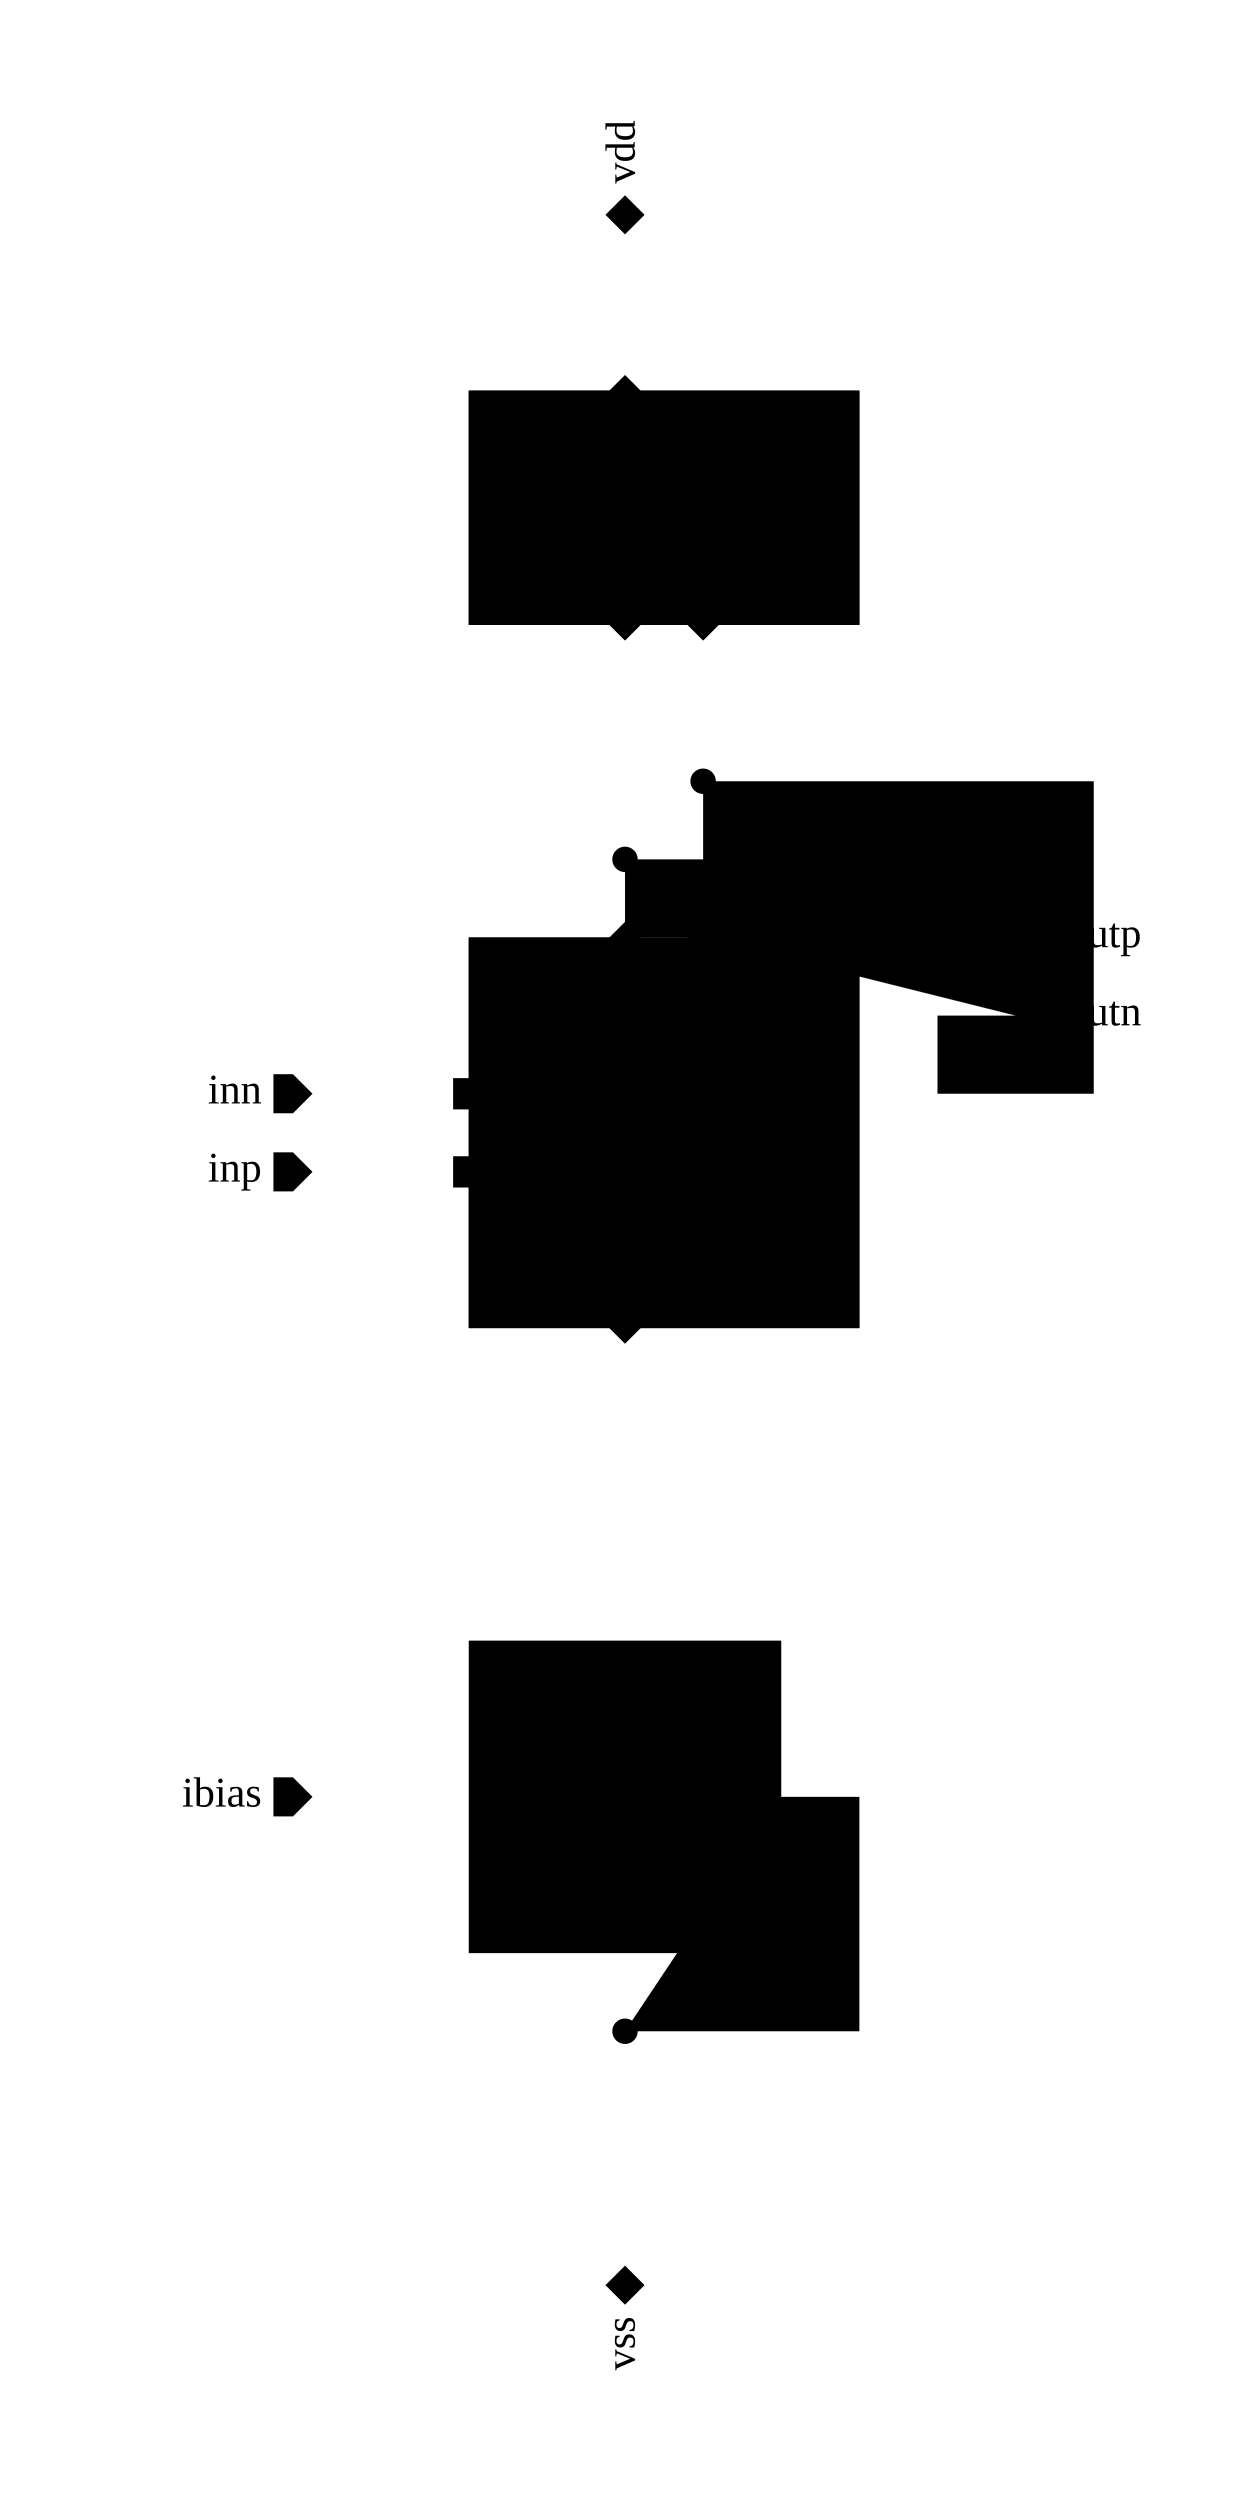
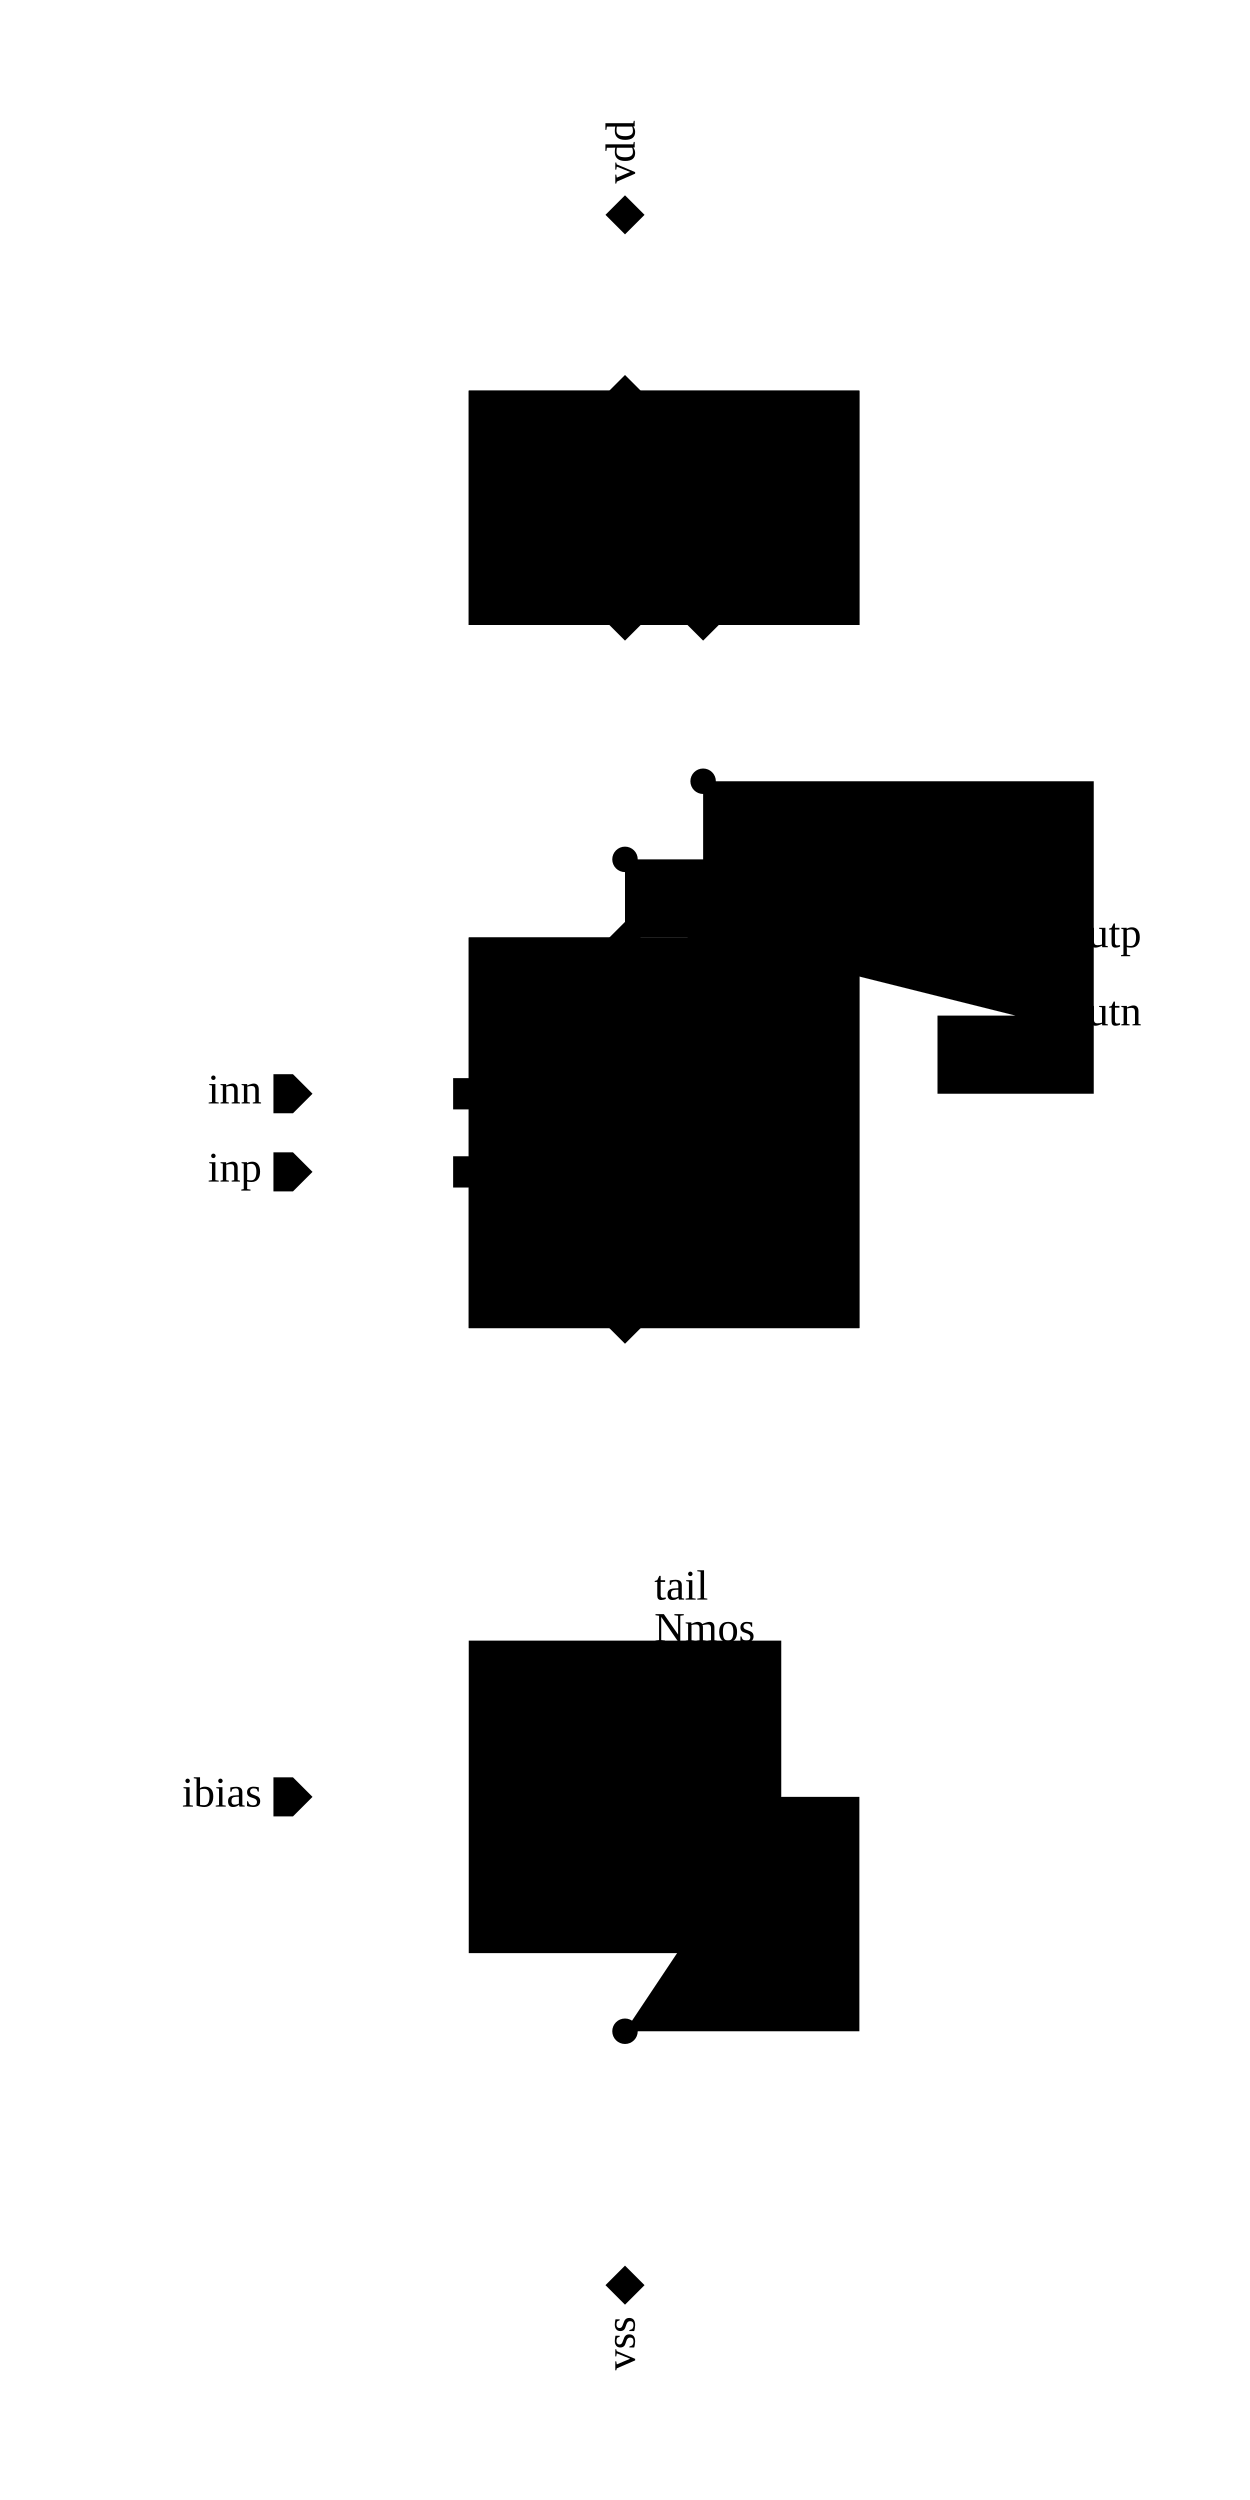
<svg xmlns="http://www.w3.org/2000/svg" width="400.0px" height="800.0px" viewBox="-6.0 -3.0 16.0 32.0">
  <g transform="matrix(1 0 0 -1 0 26.0)">
    <path d="M2.0 0.0 L2.0 1.0 L2.0 3.0 L2.0 4.0" class="schemWire" />
    <path d="M2.0 3.0 L5.0 3.0 L5.0 6.0 L4.0 6.0" class="schemWire" />
    <path d="M7.0 16.0 L6.0 16.0 L6.0 15.0 L8.0 15.0 L8.0 19.0 L3.0 19.0 L3.0 17.0" class="schemWire" />
    <path d="M3.0 19.0 L3.0 21.0" class="schemWire" />
    <path d="M7.0 17.0 L6.0 17.0 L6.0 18.0 L2.0 18.0 L2.0 17.0" class="schemWire" />
    <path d="M2.0 18.0 L2.0 21.0" class="schemWire" />
    <path d="M2.0 26.0 L2.0 24.0" class="schemWire" />
    <path d="M-2.0 14.0 L0.0 14.0" class="schemWire" />
    <path d="M-2.0 15.0 L0.0 15.0" class="schemWire" />
    <path d="M-2.0 6.0 L0.0 6.0" class="schemWire" />
    <path d="M2.0 12.0 L2.0 8.0" class="schemWire" />
    <circle cx="2.0" cy="18.0" r="0.163" class="connPoint" />
    <circle cx="3.0" cy="19.0" r="0.163" class="connPoint" />
    <circle cx="2.0" cy="3.0" r="0.163" class="connPoint" />
    <g>
      <rect x="0.0" y="21.0" width="5.0" height="3.0" class="symbolOutline" />
      <text transform="matrix(0.045 0 0 -0.045 0.125 23.875)" dominant-baseline="hanging" text-anchor="start" class="instanceName">load</text>
      <text transform="matrix(0.045 0 0 -0.045 4.875 23.875)" dominant-baseline="hanging" text-anchor="end" class="cellName">LoadPair</text>
      <path d="M0.0 0.0 L5.0 0.0 L5.0 3.0 L0.0 3.0 Z" transform="matrix(1 0 0 1 0.0 21.0)" class="symbolPoly" />
      <path d="M0 0 L0.2 -0.2 L0.2 -0.2 L0 -0.4 L-0.2 -0.2 L-0.2 -0.2 Z" transform="matrix(-1 0 0 -1 2.0 23.8)" class="pinArrow" />
      <text transform="matrix(0 0.045 0.045 0 1.875 23.875)" dominant-baseline="ideographic" text-anchor="end" class="pinLabel">vdd</text>
      <path d="M0 0 L0.2 0 L0.2 -0.2 L0 -0.4 L-0.2 -0.2 L-0.2 0 Z" transform="matrix(1 0 0 1 2.0 21.2)" class="pinArrow" />
      <text transform="matrix(0 0.045 0.045 0 1.875 21.125)" dominant-baseline="ideographic" text-anchor="start" class="pinLabel">outp</text>
      <path d="M0 0 L0.2 0 L0.2 -0.2 L0 -0.4 L-0.2 -0.2 L-0.2 0 Z" transform="matrix(1 0 0 1 3.0 21.2)" class="pinArrow" />
      <text transform="matrix(0 0.045 0.045 0 2.875 21.125)" dominant-baseline="ideographic" text-anchor="start" class="pinLabel">outn</text>
    </g>
    <g>
      <rect x="0.0" y="12.0" width="5.0" height="5.0" class="symbolOutline" />
      <text transform="matrix(0.045 0 0 -0.045 0.125 16.875)" dominant-baseline="hanging" text-anchor="start" class="instanceName">dp</text>
      <text transform="matrix(0.045 0 0 -0.045 4.875 16.875)" dominant-baseline="hanging" text-anchor="end" class="cellName">DiffPair</text>
      <path d="M0.0 0.0 L5.0 0.0 L5.0 5.0 L0.0 5.0 Z" transform="matrix(1 0 0 1 0.0 12.0)" class="symbolPoly" />
      <path d="M0 0 L0.2 -0.2 L0.2 -0.4 L0 -0.4 L-0.2 -0.4 L-0.2 -0.2 Z" transform="matrix(0 -1 1 0 0.2 14.0)" class="pinArrow" />
      <text transform="matrix(0.045 0 0 -0.045 0.125 13.875)" dominant-baseline="hanging" text-anchor="start" class="pinLabel">inp</text>
      <path d="M0 0 L0.2 -0.2 L0.2 -0.4 L0 -0.4 L-0.2 -0.4 L-0.2 -0.2 Z" transform="matrix(0 -1 1 0 0.2 15.0)" class="pinArrow" />
      <text transform="matrix(0.045 0 0 -0.045 0.125 14.875)" dominant-baseline="hanging" text-anchor="start" class="pinLabel">inn</text>
      <path d="M0 0 L0.2 0 L0.2 -0.2 L0 -0.4 L-0.2 -0.2 L-0.2 0 Z" transform="matrix(-1 0 0 -1 2.0 16.8)" class="pinArrow" />
      <text transform="matrix(0 0.045 0.045 0 1.875 16.875)" dominant-baseline="ideographic" text-anchor="end" class="pinLabel">outp</text>
      <path d="M0 0 L0.2 0 L0.2 -0.2 L0 -0.4 L-0.2 -0.2 L-0.2 0 Z" transform="matrix(-1 0 0 -1 3.0 16.8)" class="pinArrow" />
      <text transform="matrix(0 0.045 0.045 0 2.875 16.875)" dominant-baseline="ideographic" text-anchor="end" class="pinLabel">outn</text>
      <path d="M0 0 L0.2 -0.2 L0.2 -0.2 L0 -0.4 L-0.2 -0.2 L-0.2 -0.2 Z" transform="matrix(1 0 0 1 2.0 12.2)" class="pinArrow" />
      <text transform="matrix(0 0.045 0.045 0 1.875 12.125)" dominant-baseline="ideographic" text-anchor="start" class="pinLabel">tail</text>
    </g>
    <g>
      <rect x="0.0" y="4.0" width="4.0" height="4.0" class="symbolOutline" />
-       <text transform="matrix(0.045 0 0 -0.045 2.375 7.57)" dominant-baseline="hanging" text-anchor="start">
+       <text transform="matrix(0.045 0 0 -0.045 2.375 8.89)" dominant-baseline="hanging" text-anchor="start">
        <tspan x="0" y="0em" class="instanceName">tail</tspan>
        <tspan x="0" y="1em" class="cellName">Nmos</tspan>
+         <tspan x="0" y="2em" class="params">l=1u</tspan>
+         <tspan x="0" y="3em" class="params">w=1u</tspan>
      </text>
      <path d="M2.0 0.0 L2.0 1.25 L1.3 1.25 L1.3 2.75 L2.0 2.75 L2.0 4.0" transform="matrix(1 0 0 1 0.0 4.0)" class="symbolPoly" />
      <path d="M1.0 1.25 L1.0 2.75" transform="matrix(1 0 0 1 0.0 4.0)" class="symbolPoly" />
      <path d="M0.0 2.0 L1.0 2.0" transform="matrix(1 0 0 1 0.0 4.0)" class="symbolPoly" />
      <path d="M4.0 2.0 L1.3 2.0" transform="matrix(1 0 0 1 0.0 4.0)" class="symbolPoly" />
      <path d="M1.7 1.8 L1.3 2.0 L1.7 2.2" transform="matrix(1 0 0 1 0.0 4.0)" class="symbolPoly" />
      <path d="M1.6 1.05 L2.0 1.25 L1.6 1.45" transform="matrix(1 0 0 1 0.0 4.0)" class="symbolPoly" />
      <text transform="matrix(0.045 0 0 -0.045 0.125 5.875)" dominant-baseline="hanging" text-anchor="start" class="pinLabel detail">g</text>
      <text transform="matrix(0.045 0 0 -0.045 1.875 4.125)" dominant-baseline="ideographic" text-anchor="end" class="pinLabel detail">s</text>
      <text transform="matrix(0.045 0 0 -0.045 1.875 7.875)" dominant-baseline="hanging" text-anchor="end" class="pinLabel detail">d</text>
      <text transform="matrix(0.045 0 0 -0.045 3.875 5.875)" dominant-baseline="hanging" text-anchor="end" class="pinLabel detail">b</text>
    </g>
    <g>
      <path d="M0 0 L0.25 -0.25 L0.25 -0.5 L0 -0.5 L-0.25 -0.5 L-0.25 -0.25 Z" transform="matrix(0 -1 1 0 -2.0 14.0)" class="portArrow" />
      <text transform="matrix(0.045 0 0 -0.045 -2.65 14.0)" dominant-baseline="middle" text-anchor="end" class="portLabel">inp</text>
    </g>
    <g>
      <path d="M0 0 L0.25 -0.25 L0.25 -0.5 L0 -0.5 L-0.25 -0.5 L-0.25 -0.25 Z" transform="matrix(0 -1 1 0 -2.0 15.0)" class="portArrow" />
      <text transform="matrix(0.045 0 0 -0.045 -2.65 15.0)" dominant-baseline="middle" text-anchor="end" class="portLabel">inn</text>
    </g>
    <g>
      <path d="M0 0 L0.25 -0.25 L0.25 -0.5 L0 -0.5 L-0.25 -0.5 L-0.25 -0.25 Z" transform="matrix(0 -1 1 0 -2.0 6.0)" class="portArrow" />
      <text transform="matrix(0.045 0 0 -0.045 -2.65 6.0)" dominant-baseline="middle" text-anchor="end" class="portLabel">ibias</text>
    </g>
    <g>
      <path d="M0 0 L0.25 0 L0.25 -0.25 L0 -0.5 L-0.25 -0.25 L-0.25 0 Z" transform="matrix(0 1 -1 0 7.0 17.0)" class="portArrow" />
      <text transform="matrix(0.045 0 0 -0.045 7.65 17.0)" dominant-baseline="middle" text-anchor="start" class="portLabel">outp</text>
    </g>
    <g>
      <path d="M0 0 L0.25 0 L0.25 -0.25 L0 -0.5 L-0.25 -0.25 L-0.25 0 Z" transform="matrix(0 1 -1 0 7.0 16.0)" class="portArrow" />
      <text transform="matrix(0.045 0 0 -0.045 7.65 16.0)" dominant-baseline="middle" text-anchor="start" class="portLabel">outn</text>
    </g>
    <g>
      <path d="M0 0 L0.25 -0.25 L0.25 -0.25 L0 -0.5 L-0.25 -0.25 L-0.25 -0.25 Z" transform="matrix(-1 0 0 -1 2.0 26.0)" class="portArrow" />
      <text transform="matrix(0 0.045 0.045 0 2.0 26.65)" dominant-baseline="middle" text-anchor="start" class="portLabel">vdd</text>
    </g>
    <g>
      <path d="M0 0 L0.25 -0.25 L0.25 -0.25 L0 -0.5 L-0.25 -0.25 L-0.25 -0.25 Z" transform="matrix(1 0 0 1 2.0 0.0)" class="portArrow" />
      <text transform="matrix(0 0.045 0.045 0 2.0 -0.65)" dominant-baseline="middle" text-anchor="end" class="portLabel">vss</text>
    </g>
  </g>
</svg>
